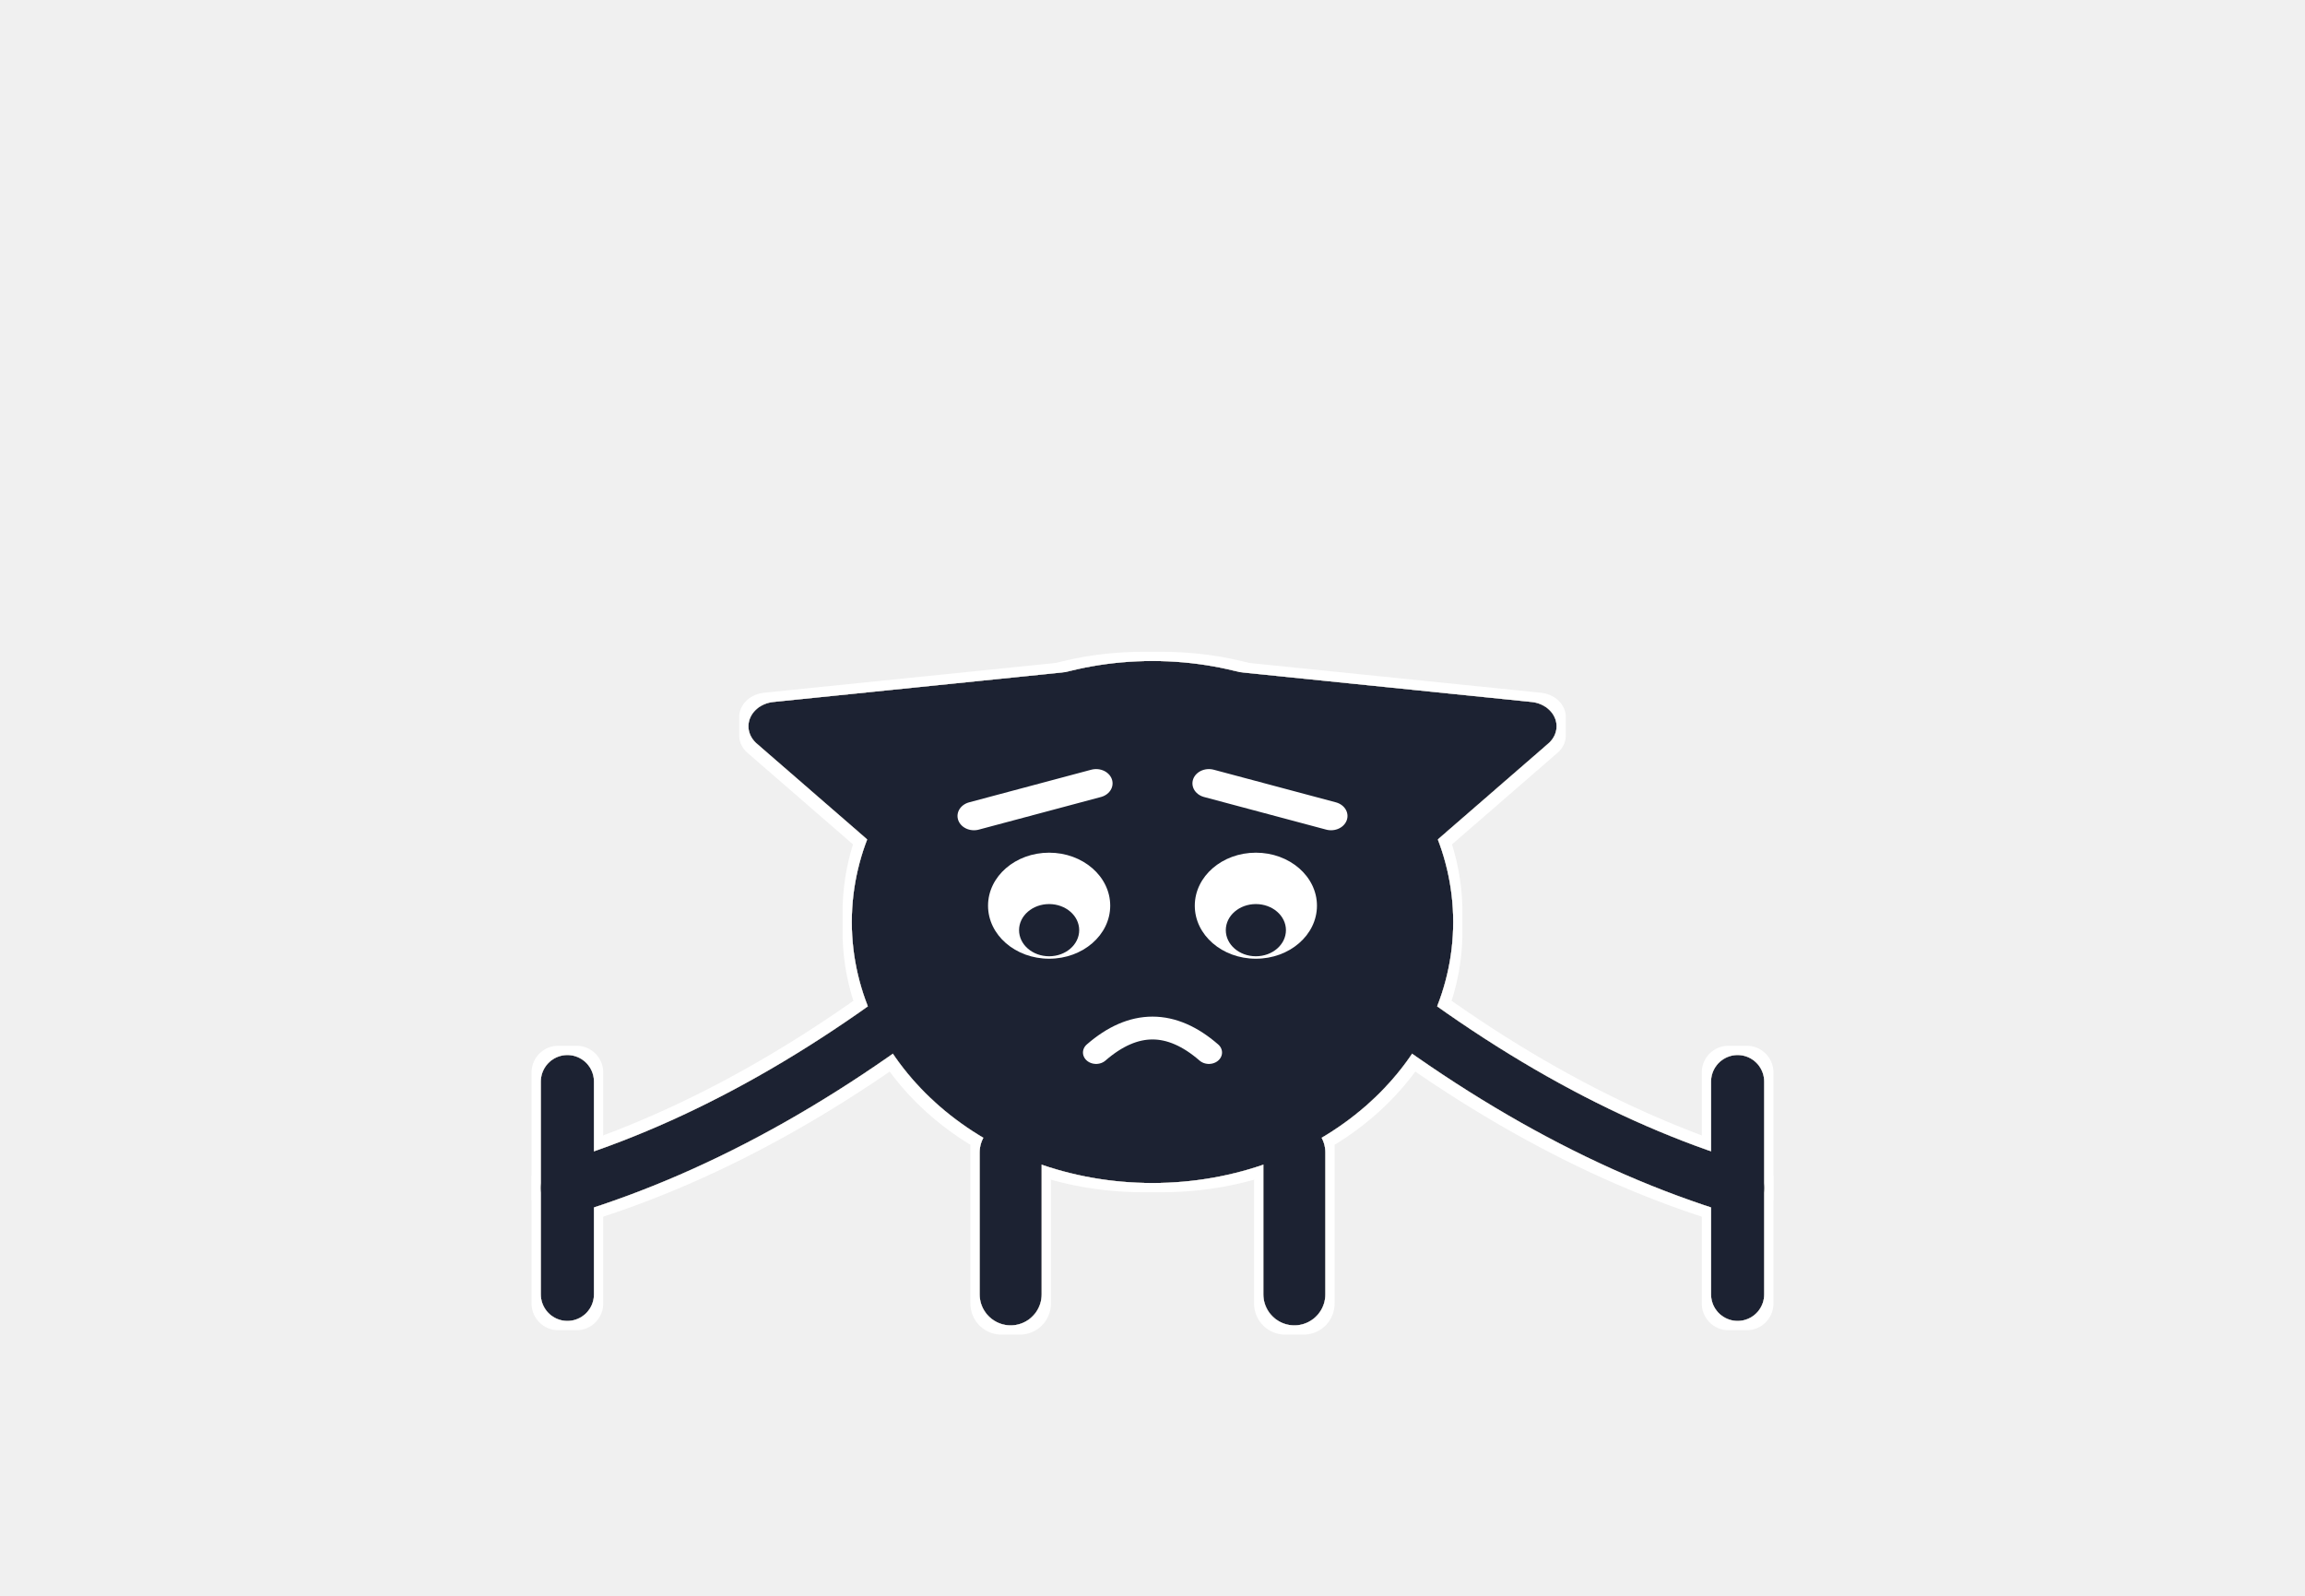
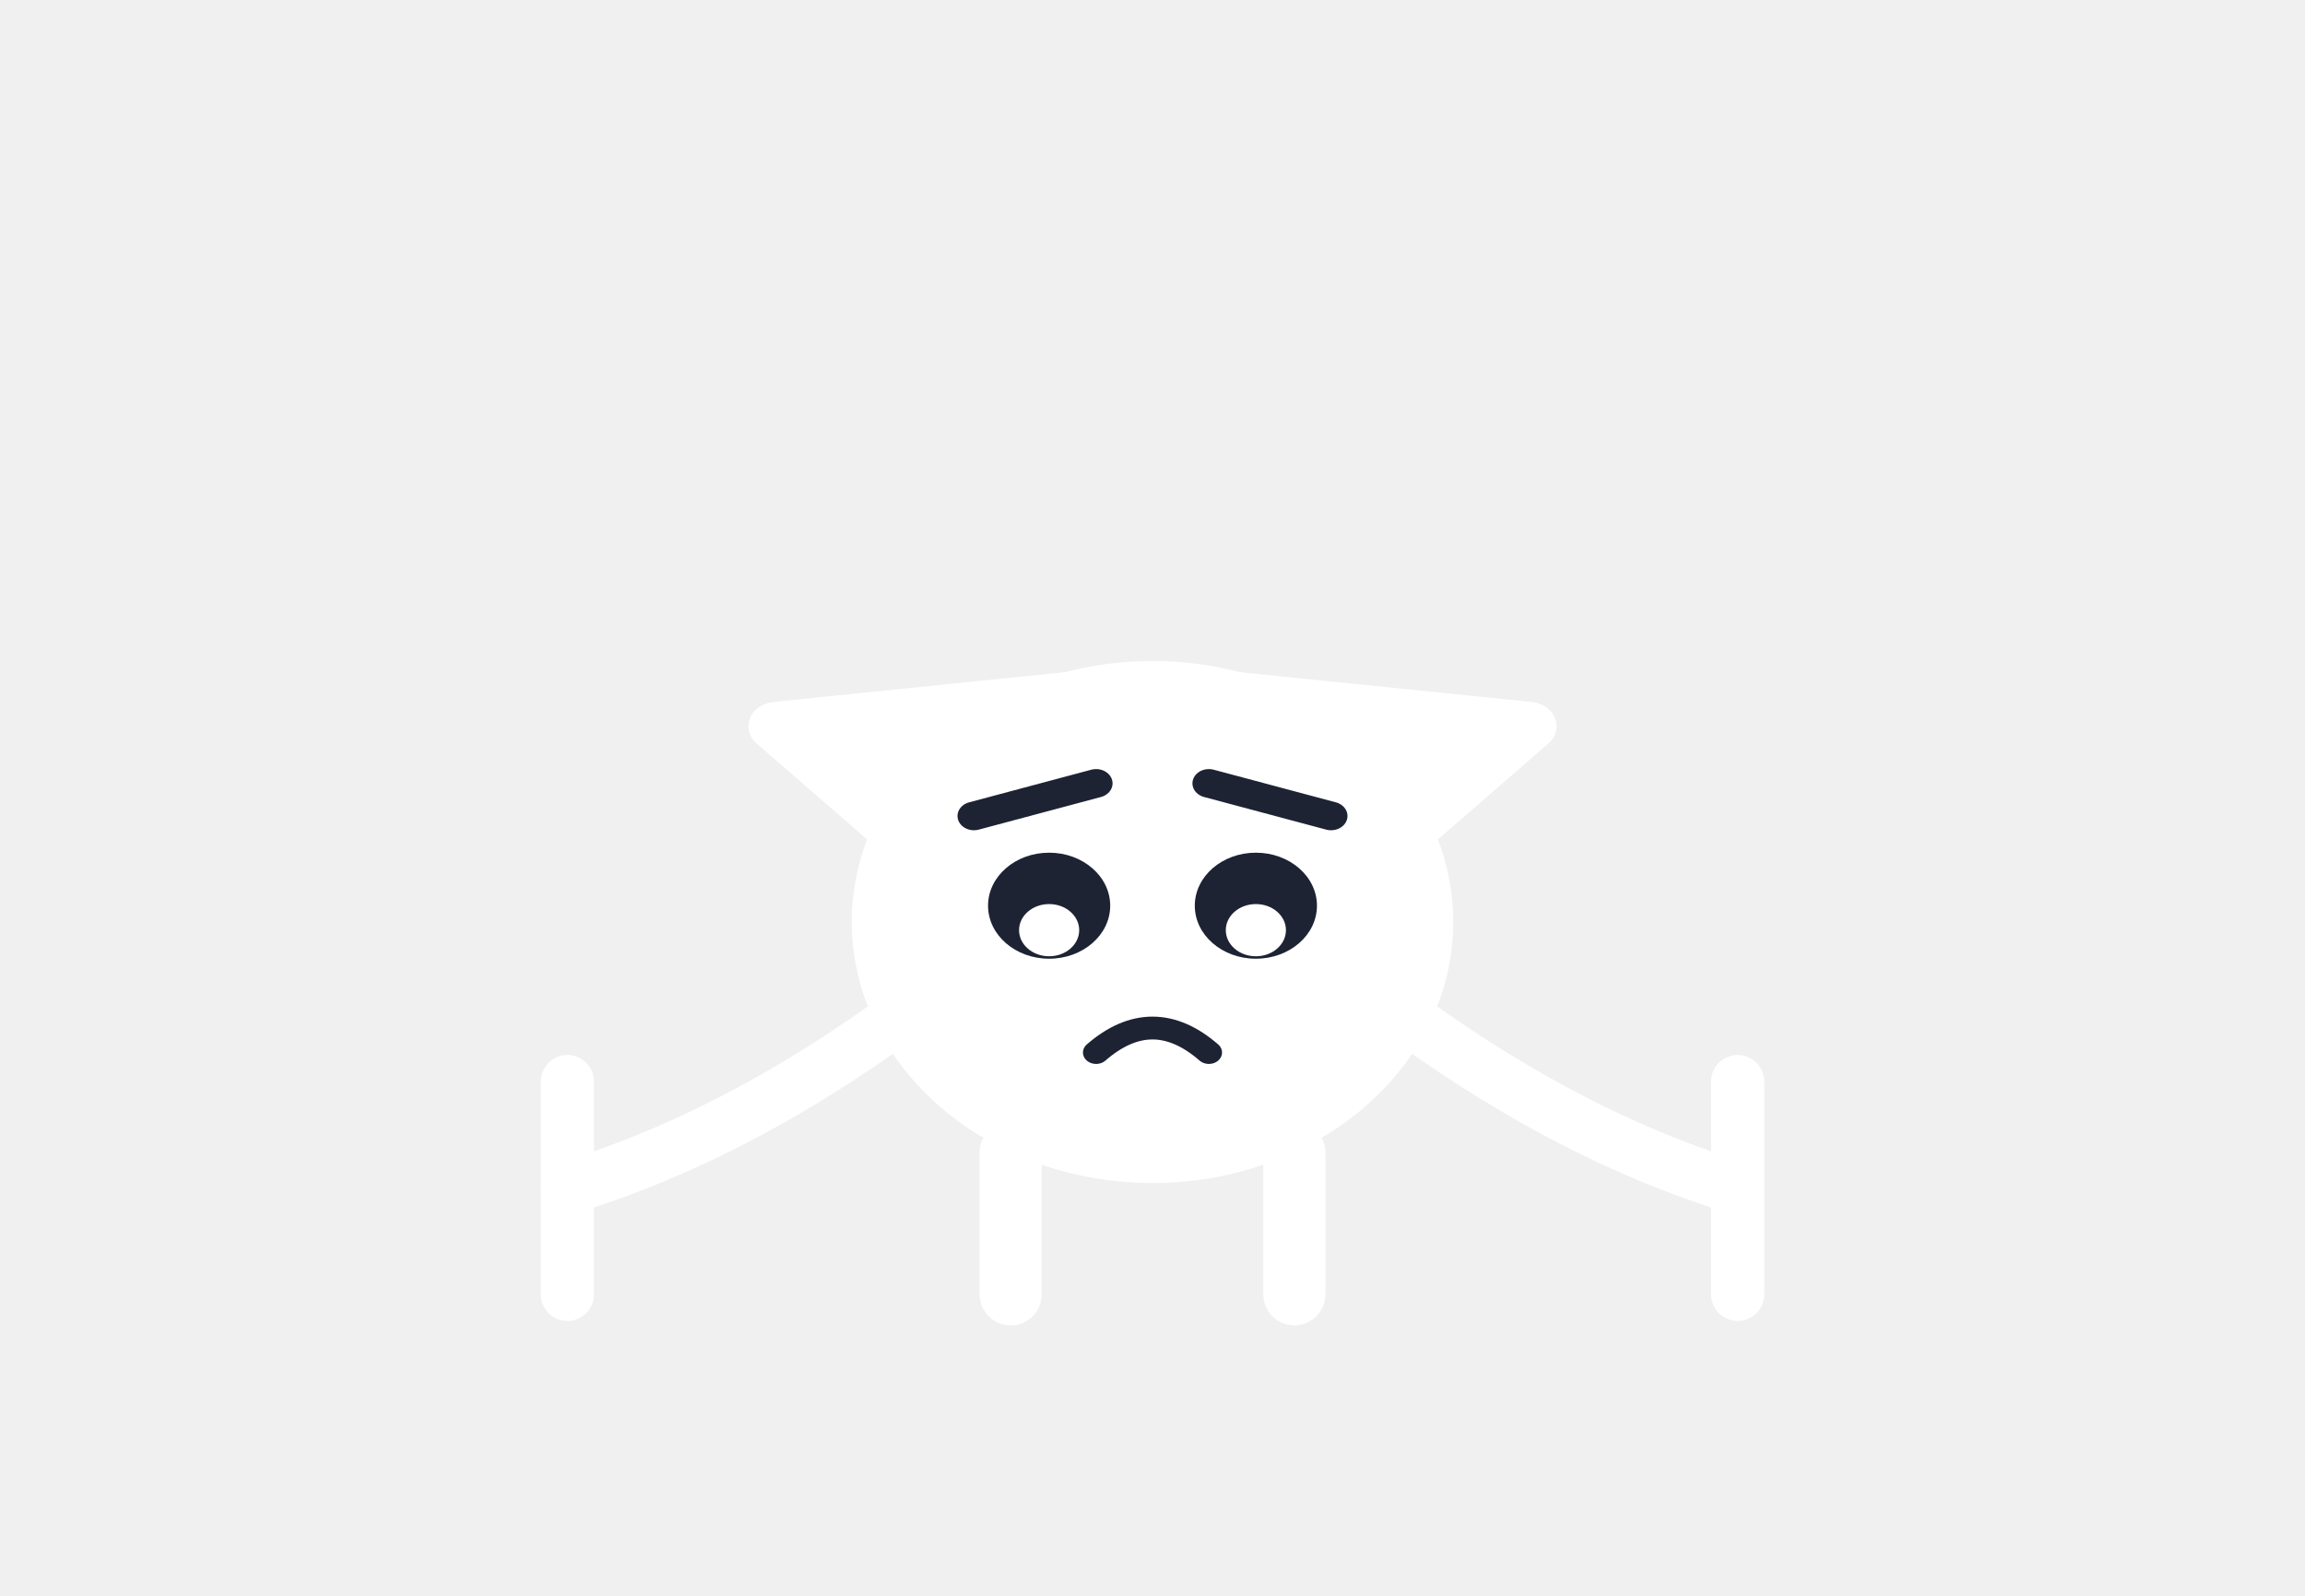
<svg xmlns="http://www.w3.org/2000/svg" viewBox="-130 -100 260 180" width="260" height="180">
-   <defs>
-     <filter id="halo" x="-10%" y="-10%" width="120%" height="120%">
-       <feMorphology in="SourceAlpha" operator="dilate" radius="4" result="d" />
-       <feFlood flood-color="#FFFFFF" />
-       <feComposite in2="d" operator="in" result="w" />
-       <feMerge>
-         <feMergeNode in="w" />
-         <feMergeNode in="SourceGraphic" />
-       </feMerge>
-     </filter>
-   </defs>
-   <g filter="url(#halo)">
-     <path d="M-20 8 Q-43.0 27.0 -66.0 34.0" fill="none" stroke="#1D2333" stroke-width="6" stroke-linecap="round" />
-     <line x1="-66.0" y1="22.0" x2="-66.0" y2="46.0" stroke="#1D2333" stroke-width="6" stroke-linecap="round" />
-     <path d="M20 8 Q43.0 27.0 66.0 34.0" fill="none" stroke="#1D2333" stroke-width="6" stroke-linecap="round" />
-     <line x1="66.0" y1="22.0" x2="66.0" y2="46.0" stroke="#1D2333" stroke-width="6" stroke-linecap="round" />
-     <path d="M-16 30 V46 M16 30 V46" stroke="#1D2333" stroke-width="7" stroke-linecap="round" />
-     <g transform="translate(0,4) scale(1.06,0.92)">
-       <path d="M-28 -12 L-40 -24 L-6 -28 Z M28 -12 L40 -24 L6 -28 Z" fill="#1D2333" stroke="#1D2333" stroke-width="6" stroke-linejoin="round" />
-       <circle r="32" fill="#1D2333" />
-       <circle cx="-11" cy="-2" r="6.5" fill="#FFFFFF" />
-       <circle cx="-11" cy="1" r="3.2" fill="#1D2333" />
-       <circle cx="11" cy="-2" r="6.5" fill="#FFFFFF" />
-       <circle cx="11" cy="1" r="3.2" fill="#1D2333" />
-       <path d="M-19 -13 L-6 -17 M19 -13 L6 -17" stroke="#FFFFFF" stroke-width="3.5" stroke-linecap="round" />
-       <path d="M-6 16 q6 -6 12 0" stroke="#FFFFFF" stroke-width="2.8" fill="none" stroke-linecap="round" stroke-linejoin="round" />
-     </g>
+   <path d="M-20 8 Q-43.0 27.0 -66.0 34.0" fill="none" stroke="#FFFFFF" stroke-width="6" stroke-linecap="round" />
+   <line x1="-66.0" y1="22.0" x2="-66.0" y2="46.0" stroke="#FFFFFF" stroke-width="6" stroke-linecap="round" />
+   <path d="M20 8 Q43.0 27.0 66.0 34.0" fill="none" stroke="#FFFFFF" stroke-width="6" stroke-linecap="round" />
+   <line x1="66.0" y1="22.0" x2="66.0" y2="46.0" stroke="#FFFFFF" stroke-width="6" stroke-linecap="round" />
+   <path d="M-16 30 V46 M16 30 V46" stroke="#FFFFFF" stroke-width="7" stroke-linecap="round" />
+   <g transform="translate(0,4) scale(1.06,0.92)">
+     <path d="M-28 -12 L-40 -24 L-6 -28 Z M28 -12 L40 -24 L6 -28 Z" fill="#FFFFFF" stroke="#FFFFFF" stroke-width="6" stroke-linejoin="round" />
+     <circle r="32" fill="#FFFFFF" />
+     <circle cx="-11" cy="-2" r="6.5" fill="#1D2333" />
+     <circle cx="-11" cy="1" r="3.2" fill="#FFFFFF" />
+     <circle cx="11" cy="-2" r="6.5" fill="#1D2333" />
+     <circle cx="11" cy="1" r="3.2" fill="#FFFFFF" />
+     <path d="M-19 -13 L-6 -17 M19 -13 L6 -17" stroke="#1D2333" stroke-width="3.5" stroke-linecap="round" />
+     <path d="M-6 16 q6 -6 12 0" stroke="#1D2333" stroke-width="2.8" fill="none" stroke-linecap="round" stroke-linejoin="round" />
  </g>
</svg>
